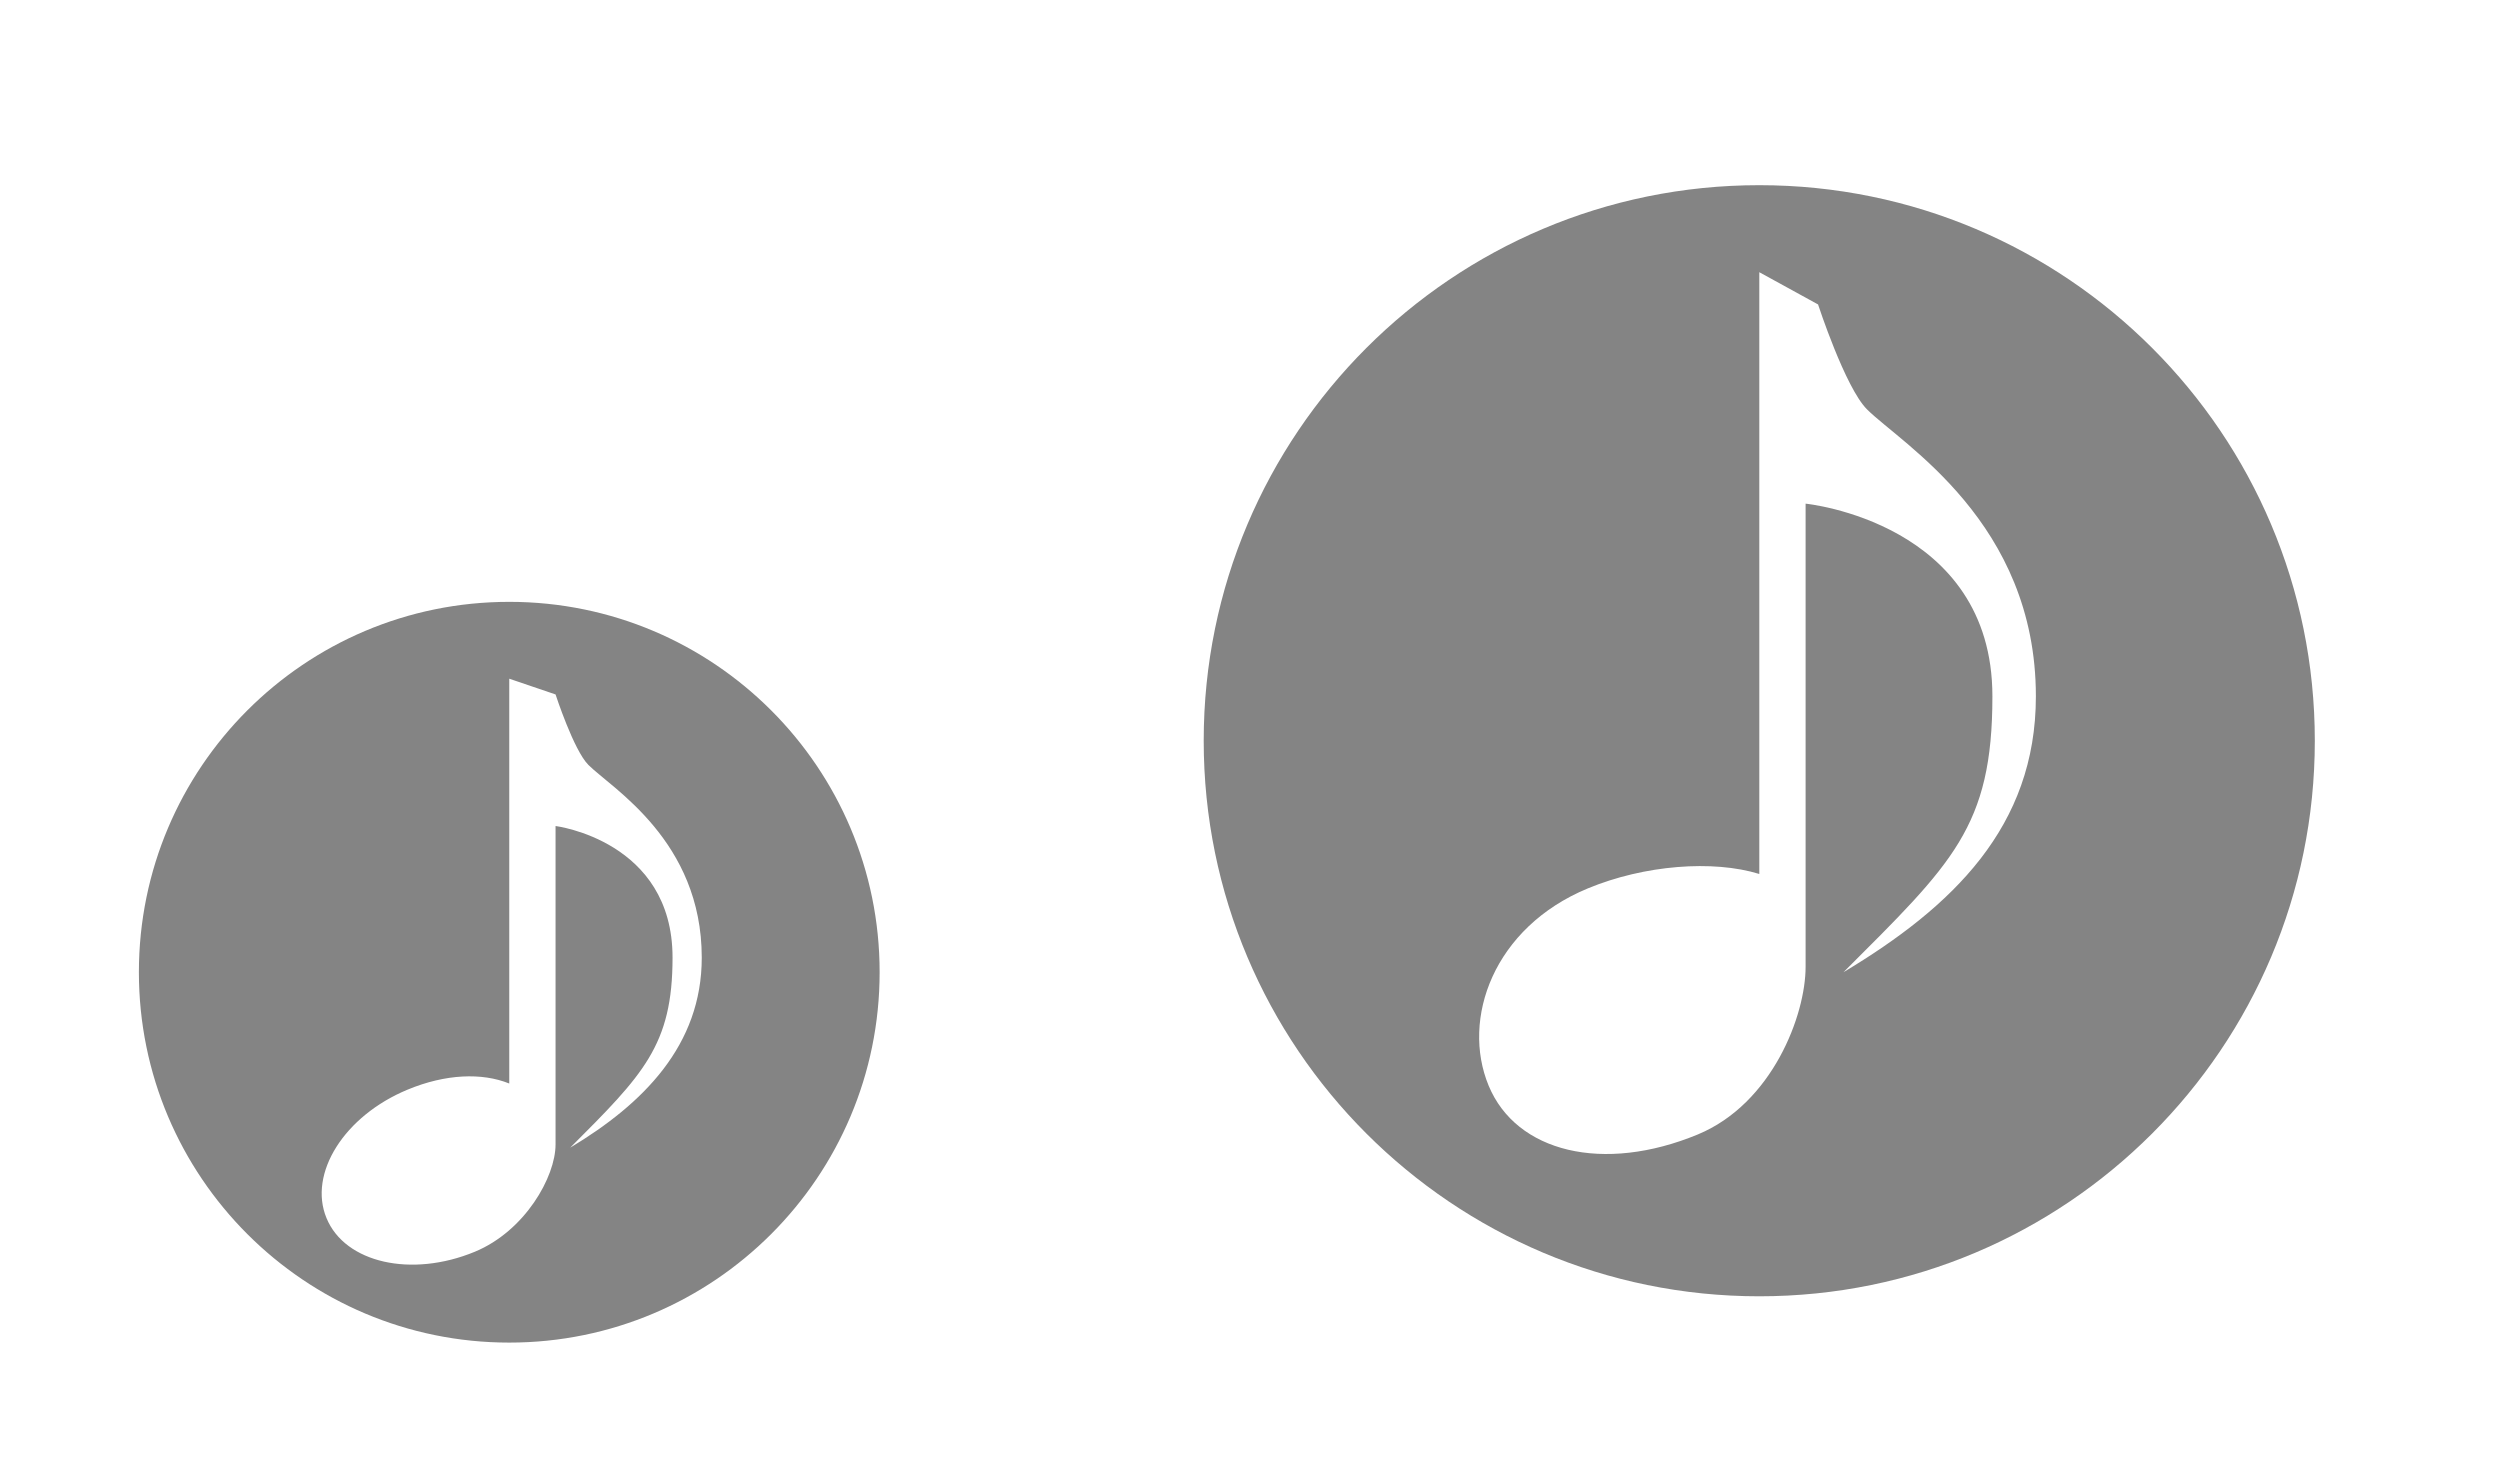
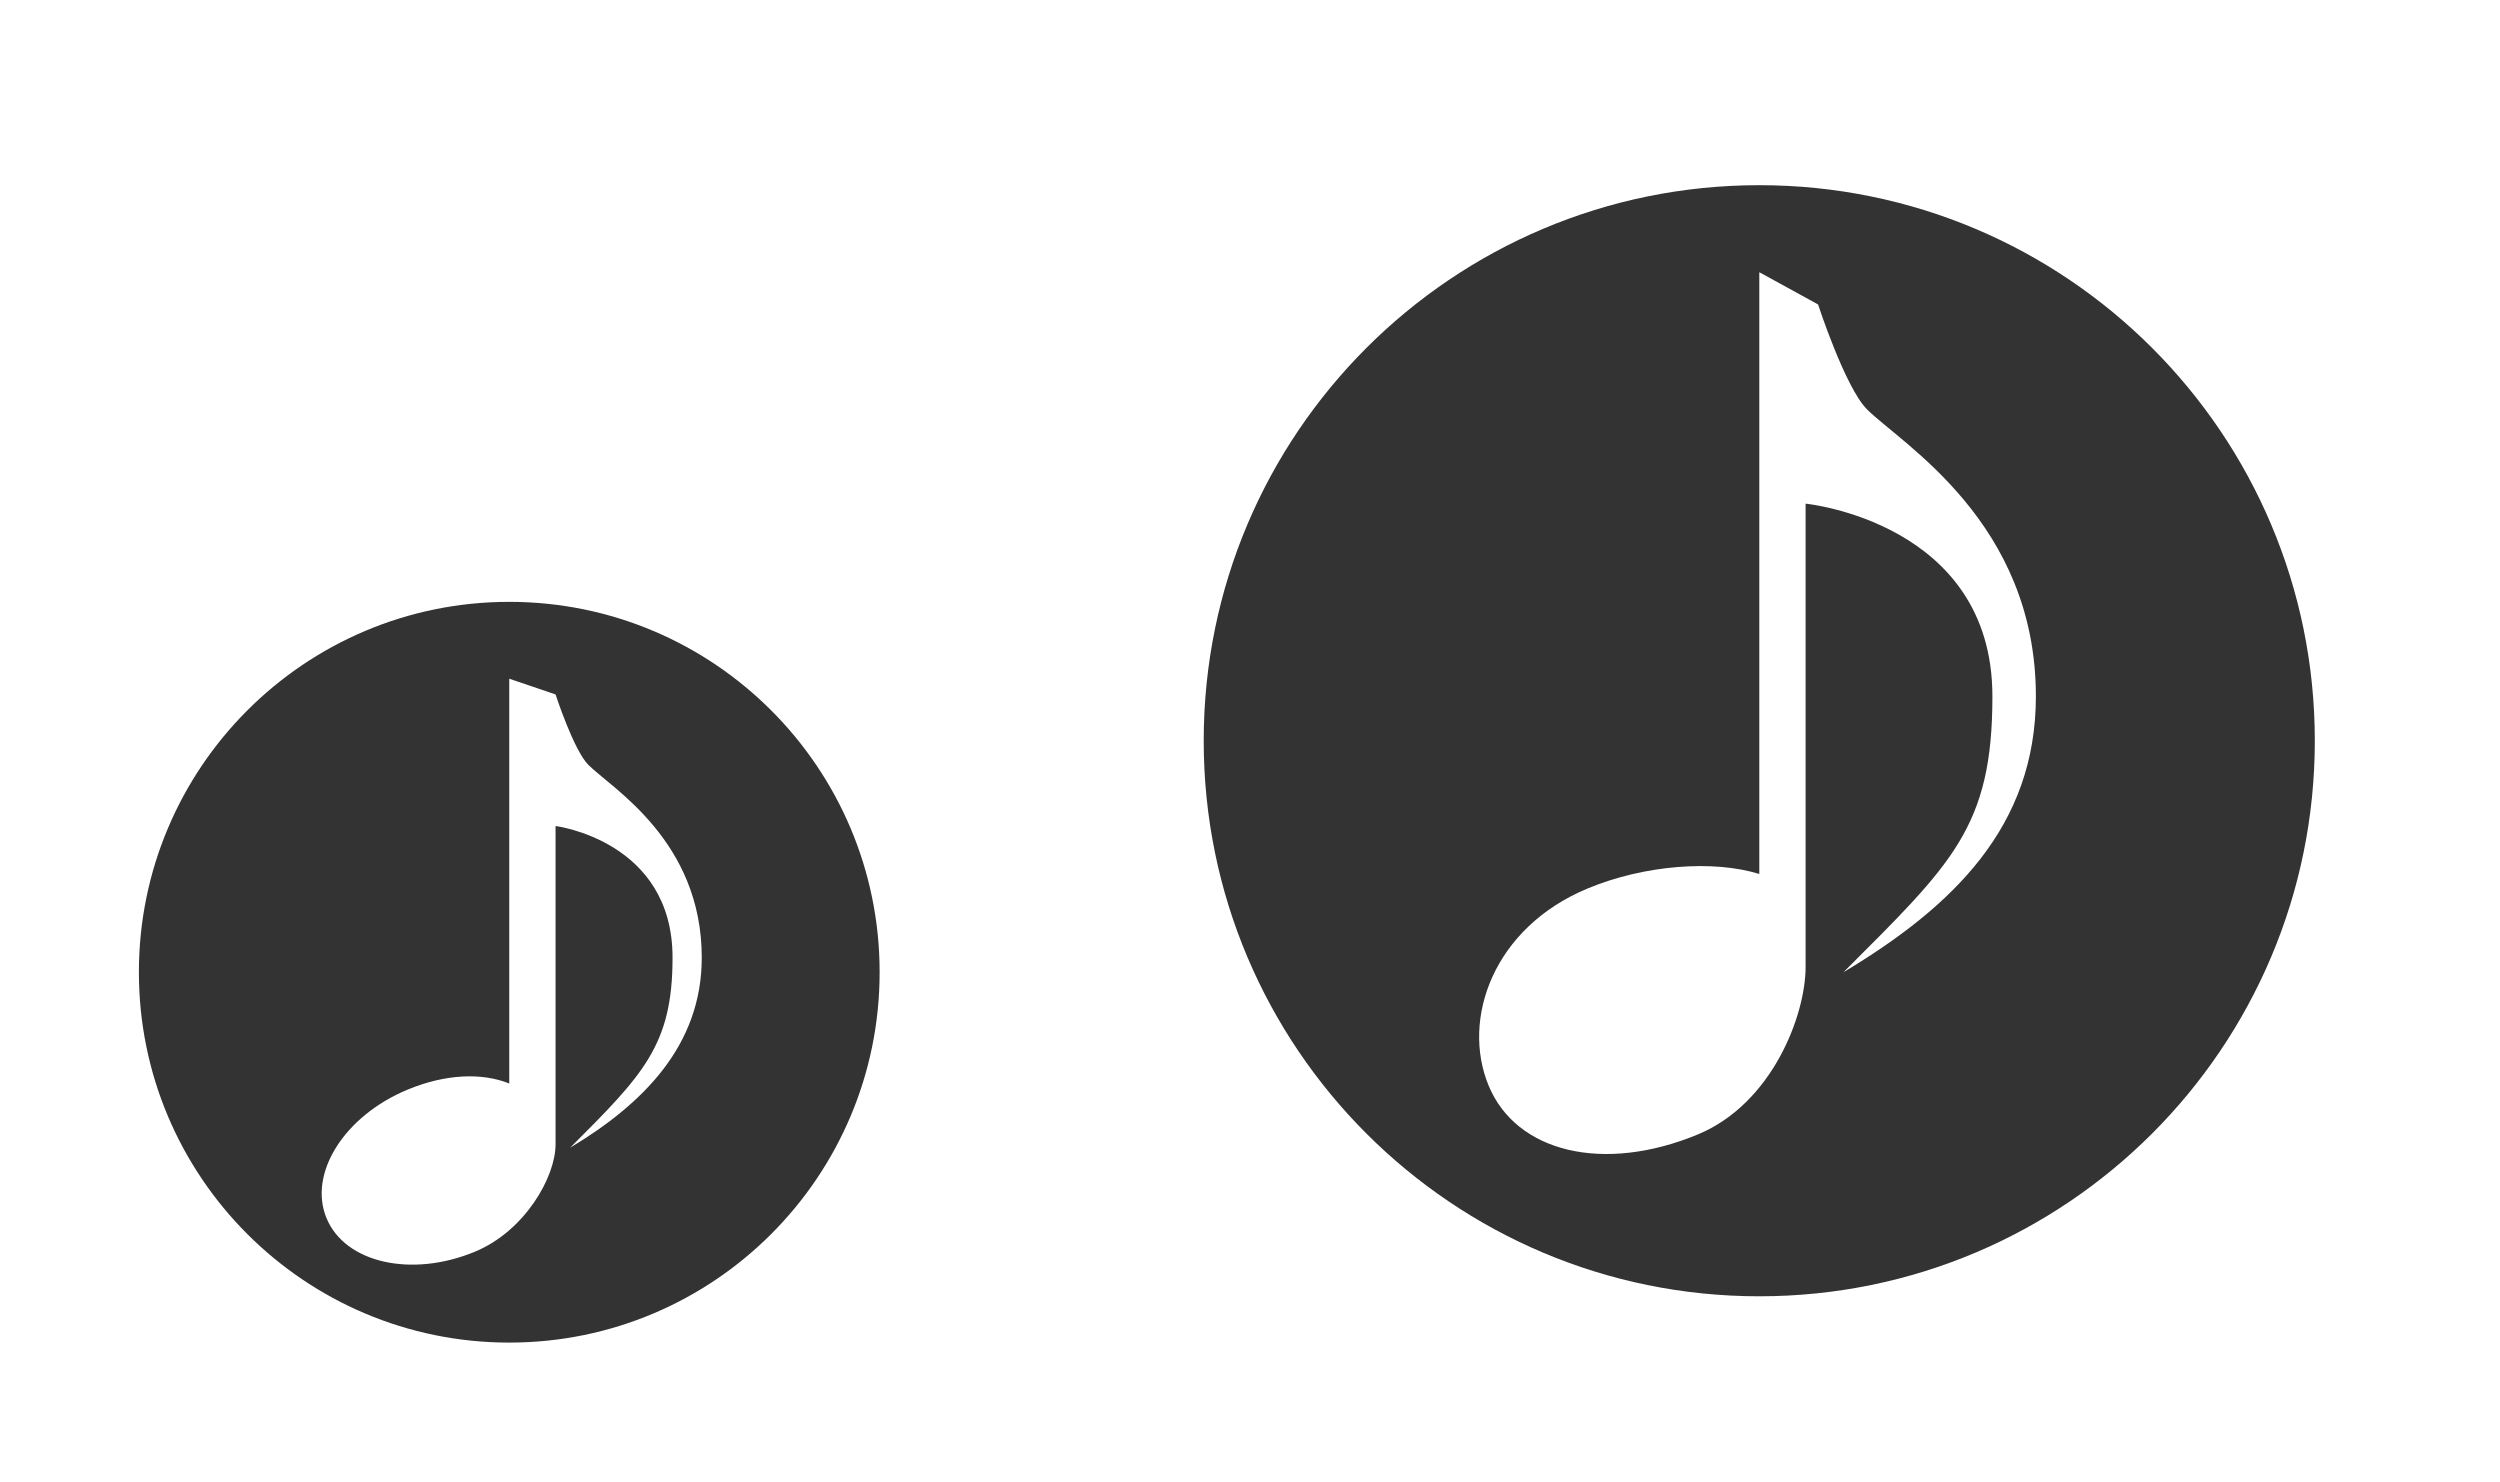
<svg xmlns="http://www.w3.org/2000/svg" version="1.1" viewBox="0 0 54 32">
  <defs>
    <style id="current-color-scheme" type="text/css">.ColorScheme-Text{color:#333333}</style>
  </defs>
  <g id="22-22-cantata">
-     <path d="m11 13c-4.418 0-8 3.582-8 8s3.582 8 8 8 8-3.582 8-8-3.582-8-8-8zm0 1.66 1 0.34s0.393 1.206 0.709 1.522c0.499 0.499 2.449 1.636 2.449 4.162 0 1.895-1.263 3.158-2.842 4.106 1.579-1.579 2.211-2.211 2.211-4.106 0-2.526-2.527-2.842-2.527-2.842v6.877c0 0.703-0.661 1.87-1.742 2.318-1.37 0.568-2.806 0.242-3.205-0.725-0.401-0.966 0.385-2.211 1.754-2.777 0.818-0.339 1.603-0.369 2.193-0.131v-8.744z" color="#333333" fill="currentColor" fill-opacity=".6" />
+     <path d="m11 13c-4.418 0-8 3.582-8 8s3.582 8 8 8 8-3.582 8-8-3.582-8-8-8zm0 1.66 1 0.34s0.393 1.206 0.709 1.522c0.499 0.499 2.449 1.636 2.449 4.162 0 1.895-1.263 3.158-2.842 4.106 1.579-1.579 2.211-2.211 2.211-4.106 0-2.526-2.527-2.842-2.527-2.842v6.877c0 0.703-0.661 1.87-1.742 2.318-1.37 0.568-2.806 0.242-3.205-0.725-0.401-0.966 0.385-2.211 1.754-2.777 0.818-0.339 1.603-0.369 2.193-0.131v-8.744z" class="ColorScheme-Text" fill="currentColor" />
    <path d="M0 10v22h22V10H0z" fill="none" />
  </g>
  <g id="cantata">
-     <path d="m38 4c-6.627 0-12 5.373-12 12s5.373 12 12 12 12-5.373 12-12-5.373-12-12-12zm0 1.879 1.27 0.697s0.586 1.795 1.057 2.266c0.743 0.743 3.648 2.436 3.648 6.199 0 2.822-1.804 4.547-4.156 5.959 2.353-2.351 3.217-3.136 3.217-5.959 0-3.763-4.035-4.162-4.035-4.162v10c0.002 1.046-0.718 2.957-2.328 3.625-2.041 0.845-3.921 0.387-4.518-1.053s0.102-3.417 2.143-4.262c1.219-0.505 2.703-0.62 3.703-0.311v-13z" color="#333333" fill="currentColor" fill-opacity=".6" />
+     <path d="m38 4c-6.627 0-12 5.373-12 12s5.373 12 12 12 12-5.373 12-12-5.373-12-12-12zm0 1.879 1.27 0.697s0.586 1.795 1.057 2.266c0.743 0.743 3.648 2.436 3.648 6.199 0 2.822-1.804 4.547-4.156 5.959 2.353-2.351 3.217-3.136 3.217-5.959 0-3.763-4.035-4.162-4.035-4.162v10c0.002 1.046-0.718 2.957-2.328 3.625-2.041 0.845-3.921 0.387-4.518-1.053s0.102-3.417 2.143-4.262c1.219-0.505 2.703-0.62 3.703-0.311v-13z" class="ColorScheme-Text" fill="currentColor" />
    <path d="M22 0v32h32V0H22z" fill="none" />
  </g>
</svg>
